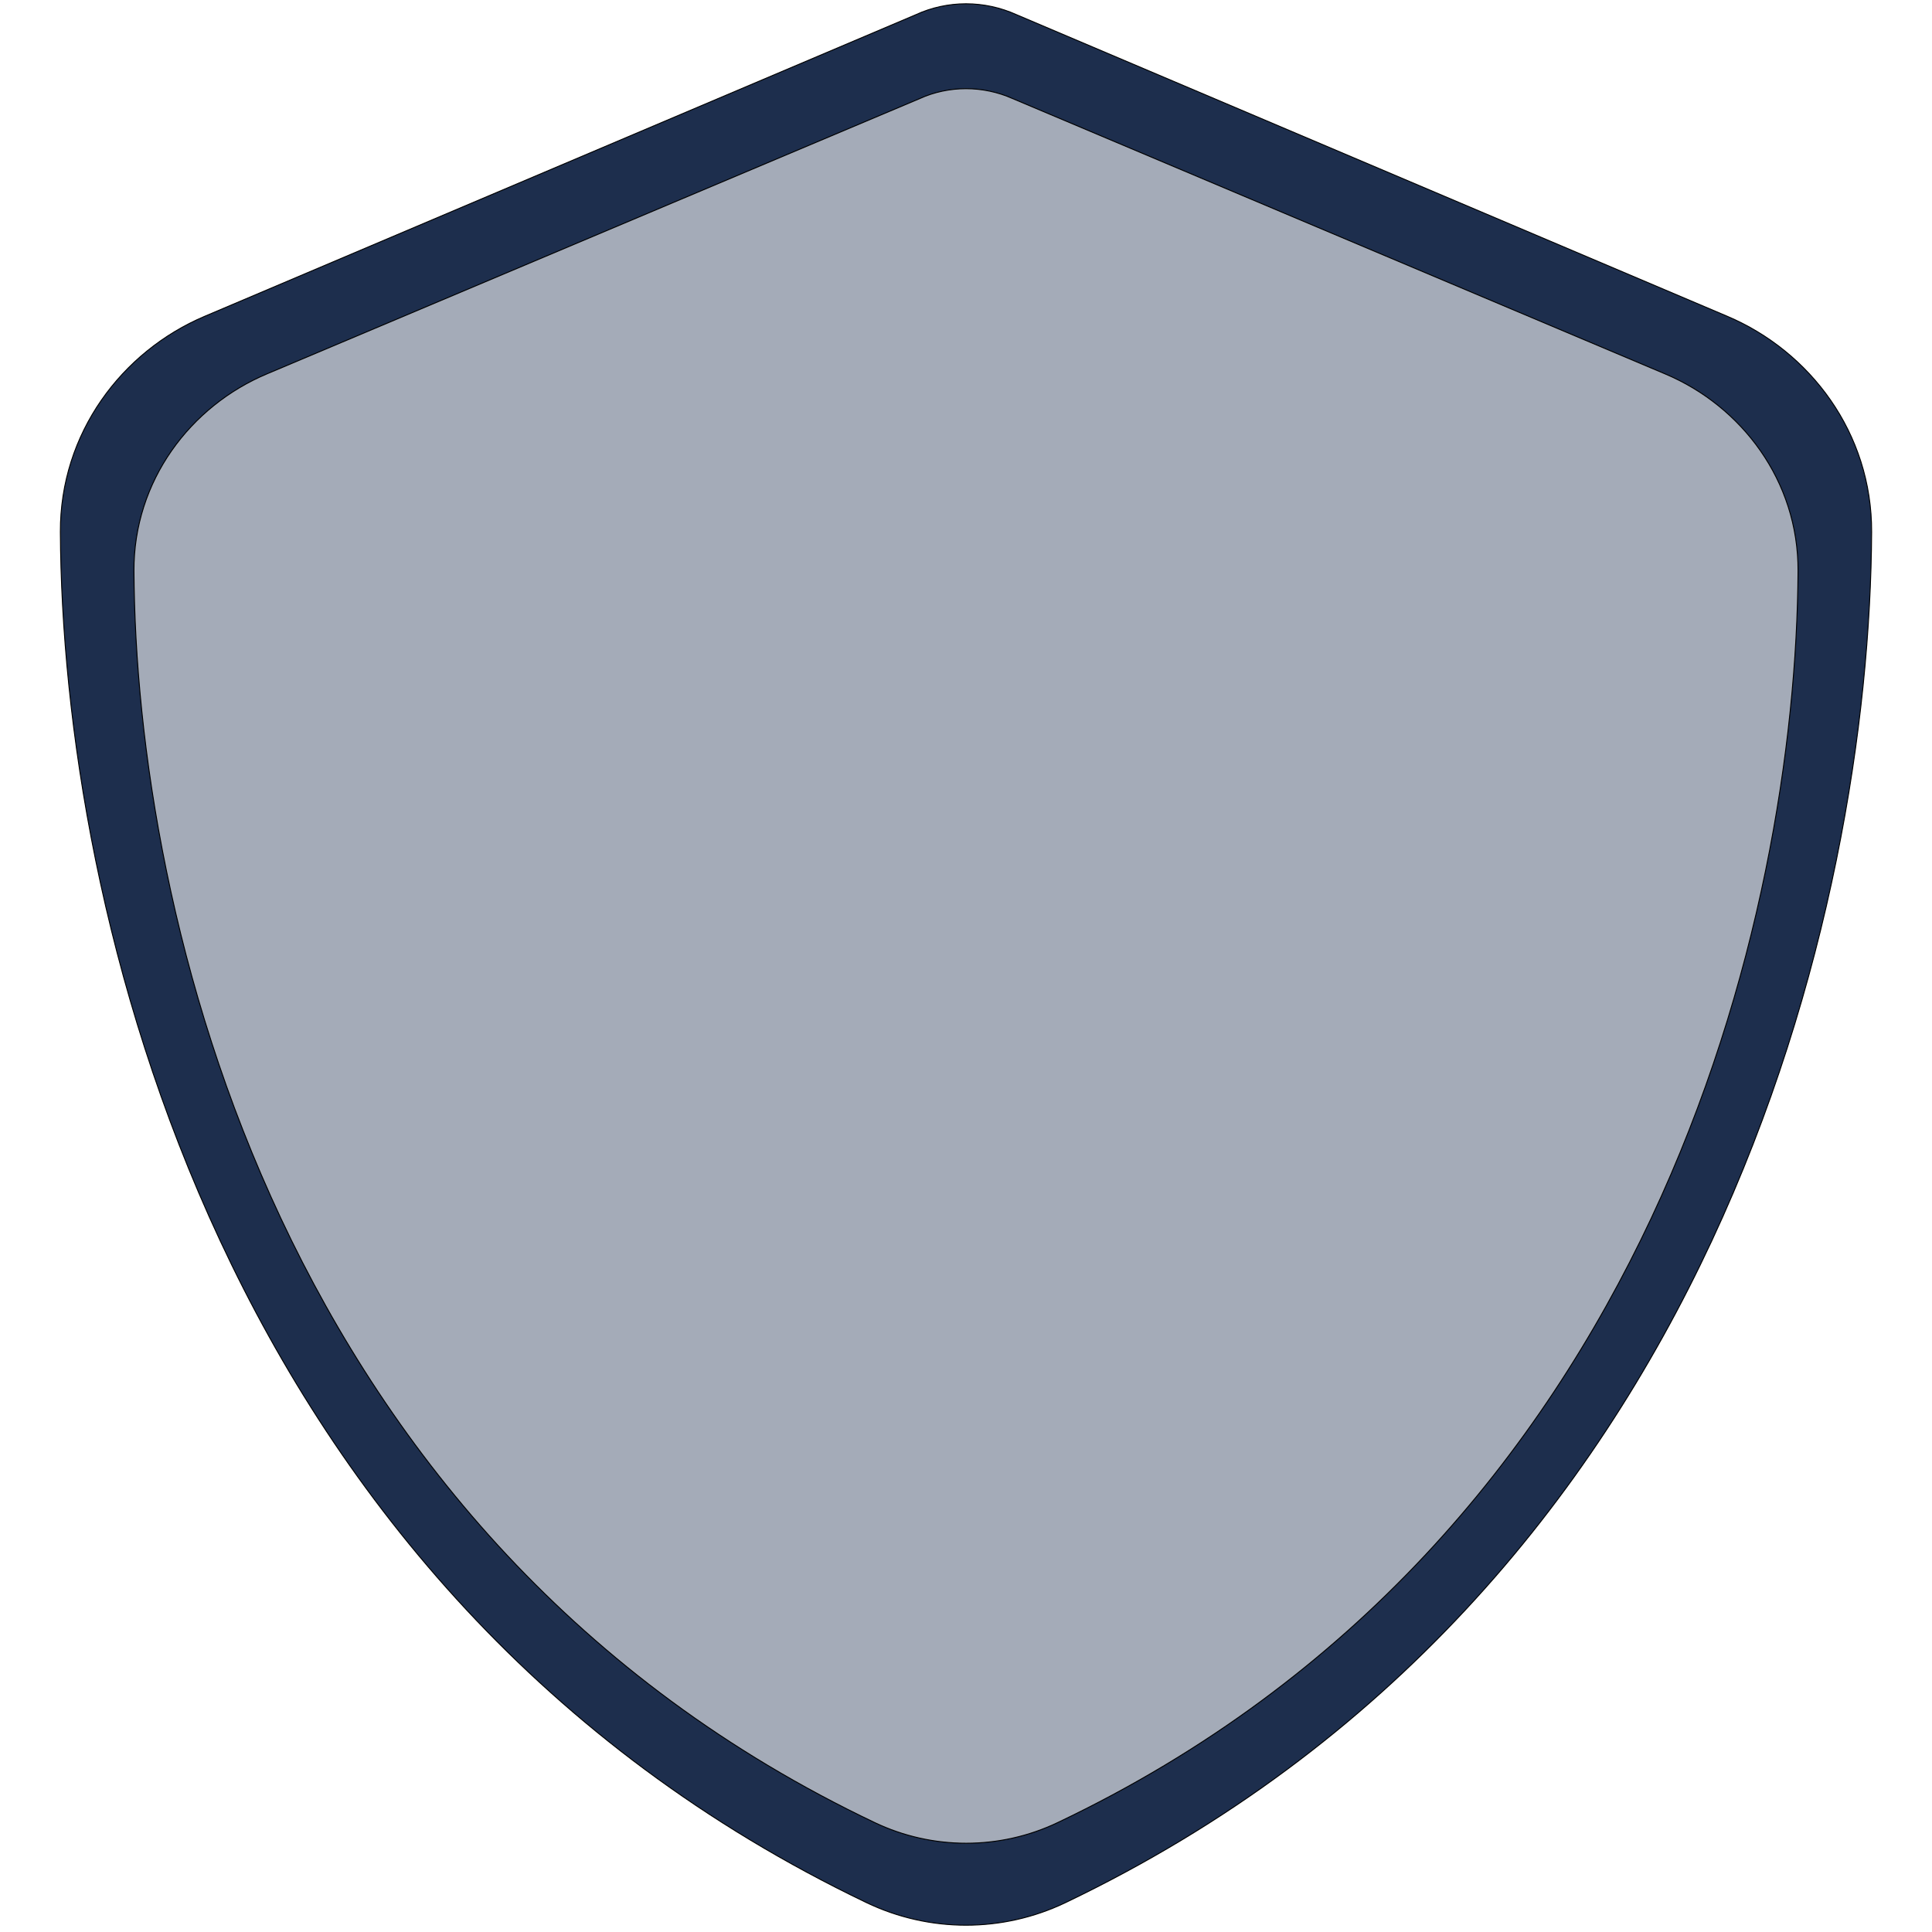
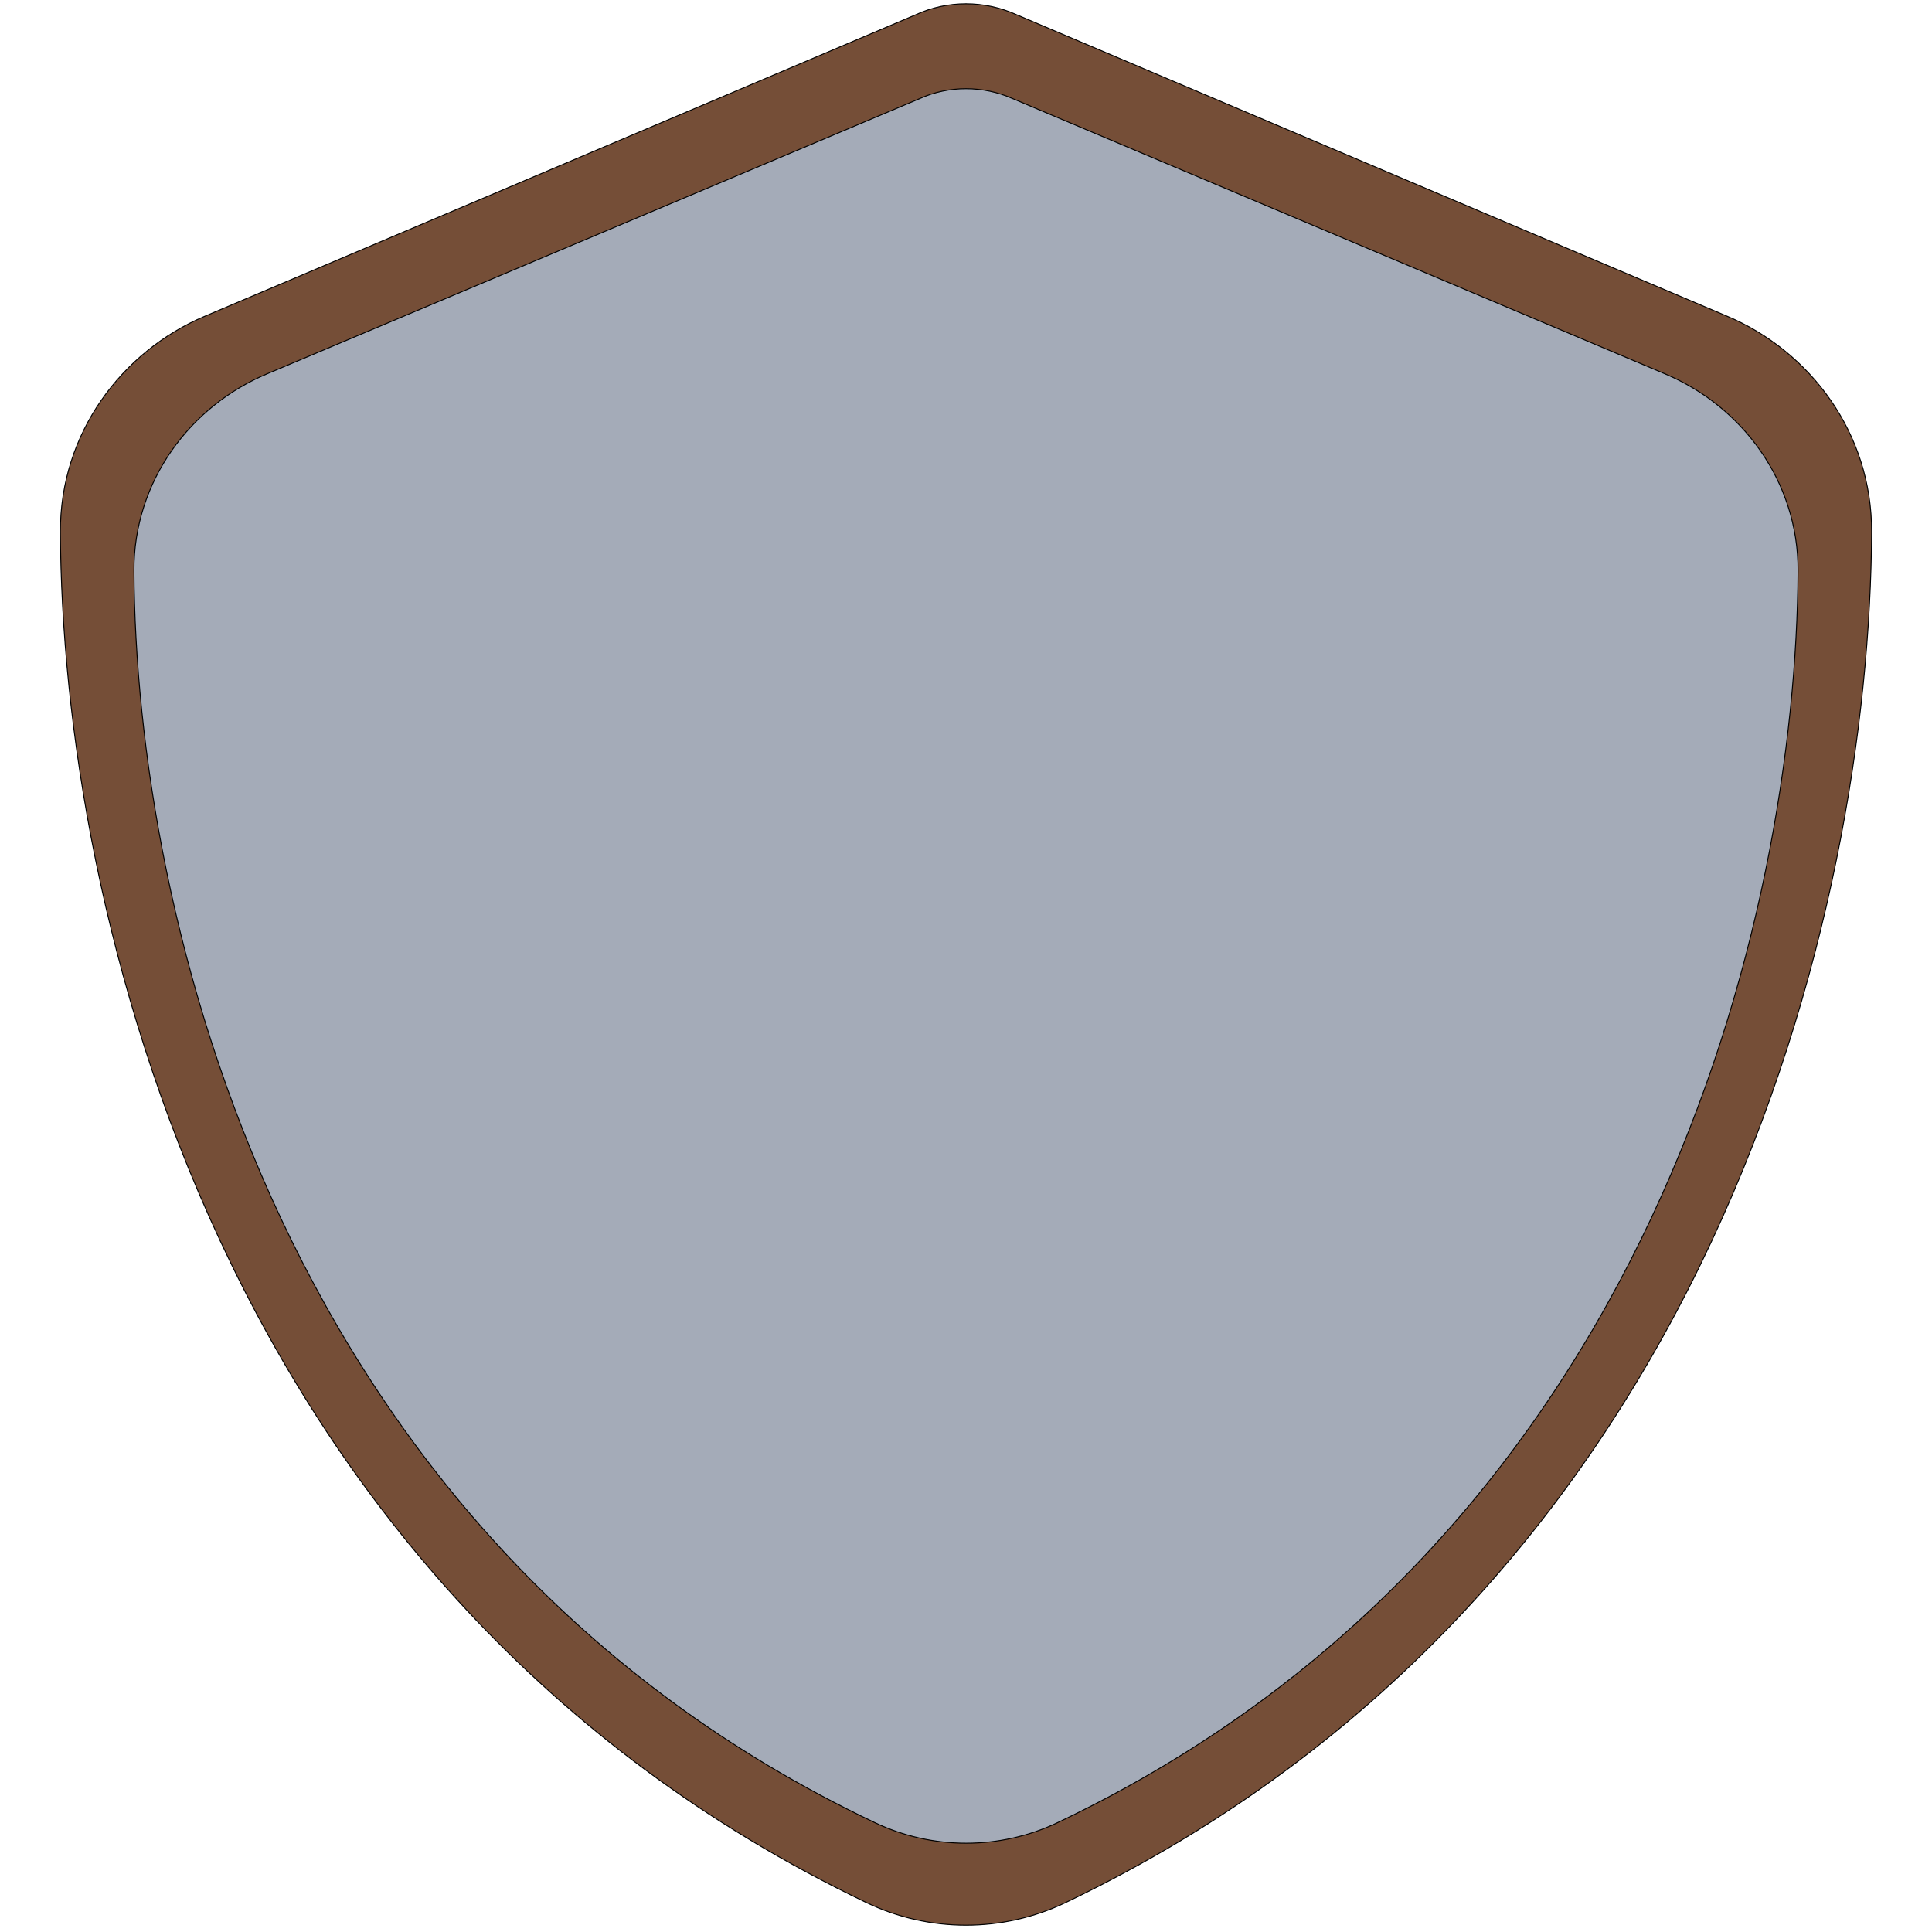
<svg xmlns="http://www.w3.org/2000/svg" version="1.1" id="Layer_1" x="0px" y="0px" viewBox="0 0 512 512" style="enable-background:new 0 0 512 512;" xml:space="preserve">
  <style type="text/css">
- 	.st0{fill:#1D2E4D;stroke:#000000;stroke-width:0.25;stroke-miterlimit:10;}
+ 	.st0{fill:#754E37;stroke:#000000;stroke-width:0.25;stroke-miterlimit:10;}
	.st1{fill:#A4ABB8;stroke:#000000;stroke-width:0.25;stroke-miterlimit:10;}
</style>
  <g>
    <path class="st0" d="M256,1c4.6,0,9.2,1,13.4,2.9l188.3,79.9c22,9.3,38.4,31,38.3,57.2c-0.5,99.2-41.3,280.7-213.6,363.2   c-16.7,8-36.1,8-52.8,0C57.3,421.7,16.5,240.2,16,141c-0.1-26.2,16.3-47.9,38.3-57.2L242.7,3.9C246.8,2,251.4,1,256,1z" />
  </g>
  <g>
    <path class="st1" d="M256,23.5c4.2,0,8.5,0.9,12.3,2.6l173,73c20.2,8.5,35.3,28.3,35.2,52.2C476,241.9,438.6,407.7,280.3,483   c-15.3,7.3-33.2,7.3-48.5,0C73.4,407.7,36,241.9,35.5,151.3c-0.1-23.9,15-43.7,35.2-52.2l173.1-73C247.5,24.4,251.8,23.5,256,23.5z   " />
  </g>
</svg>
